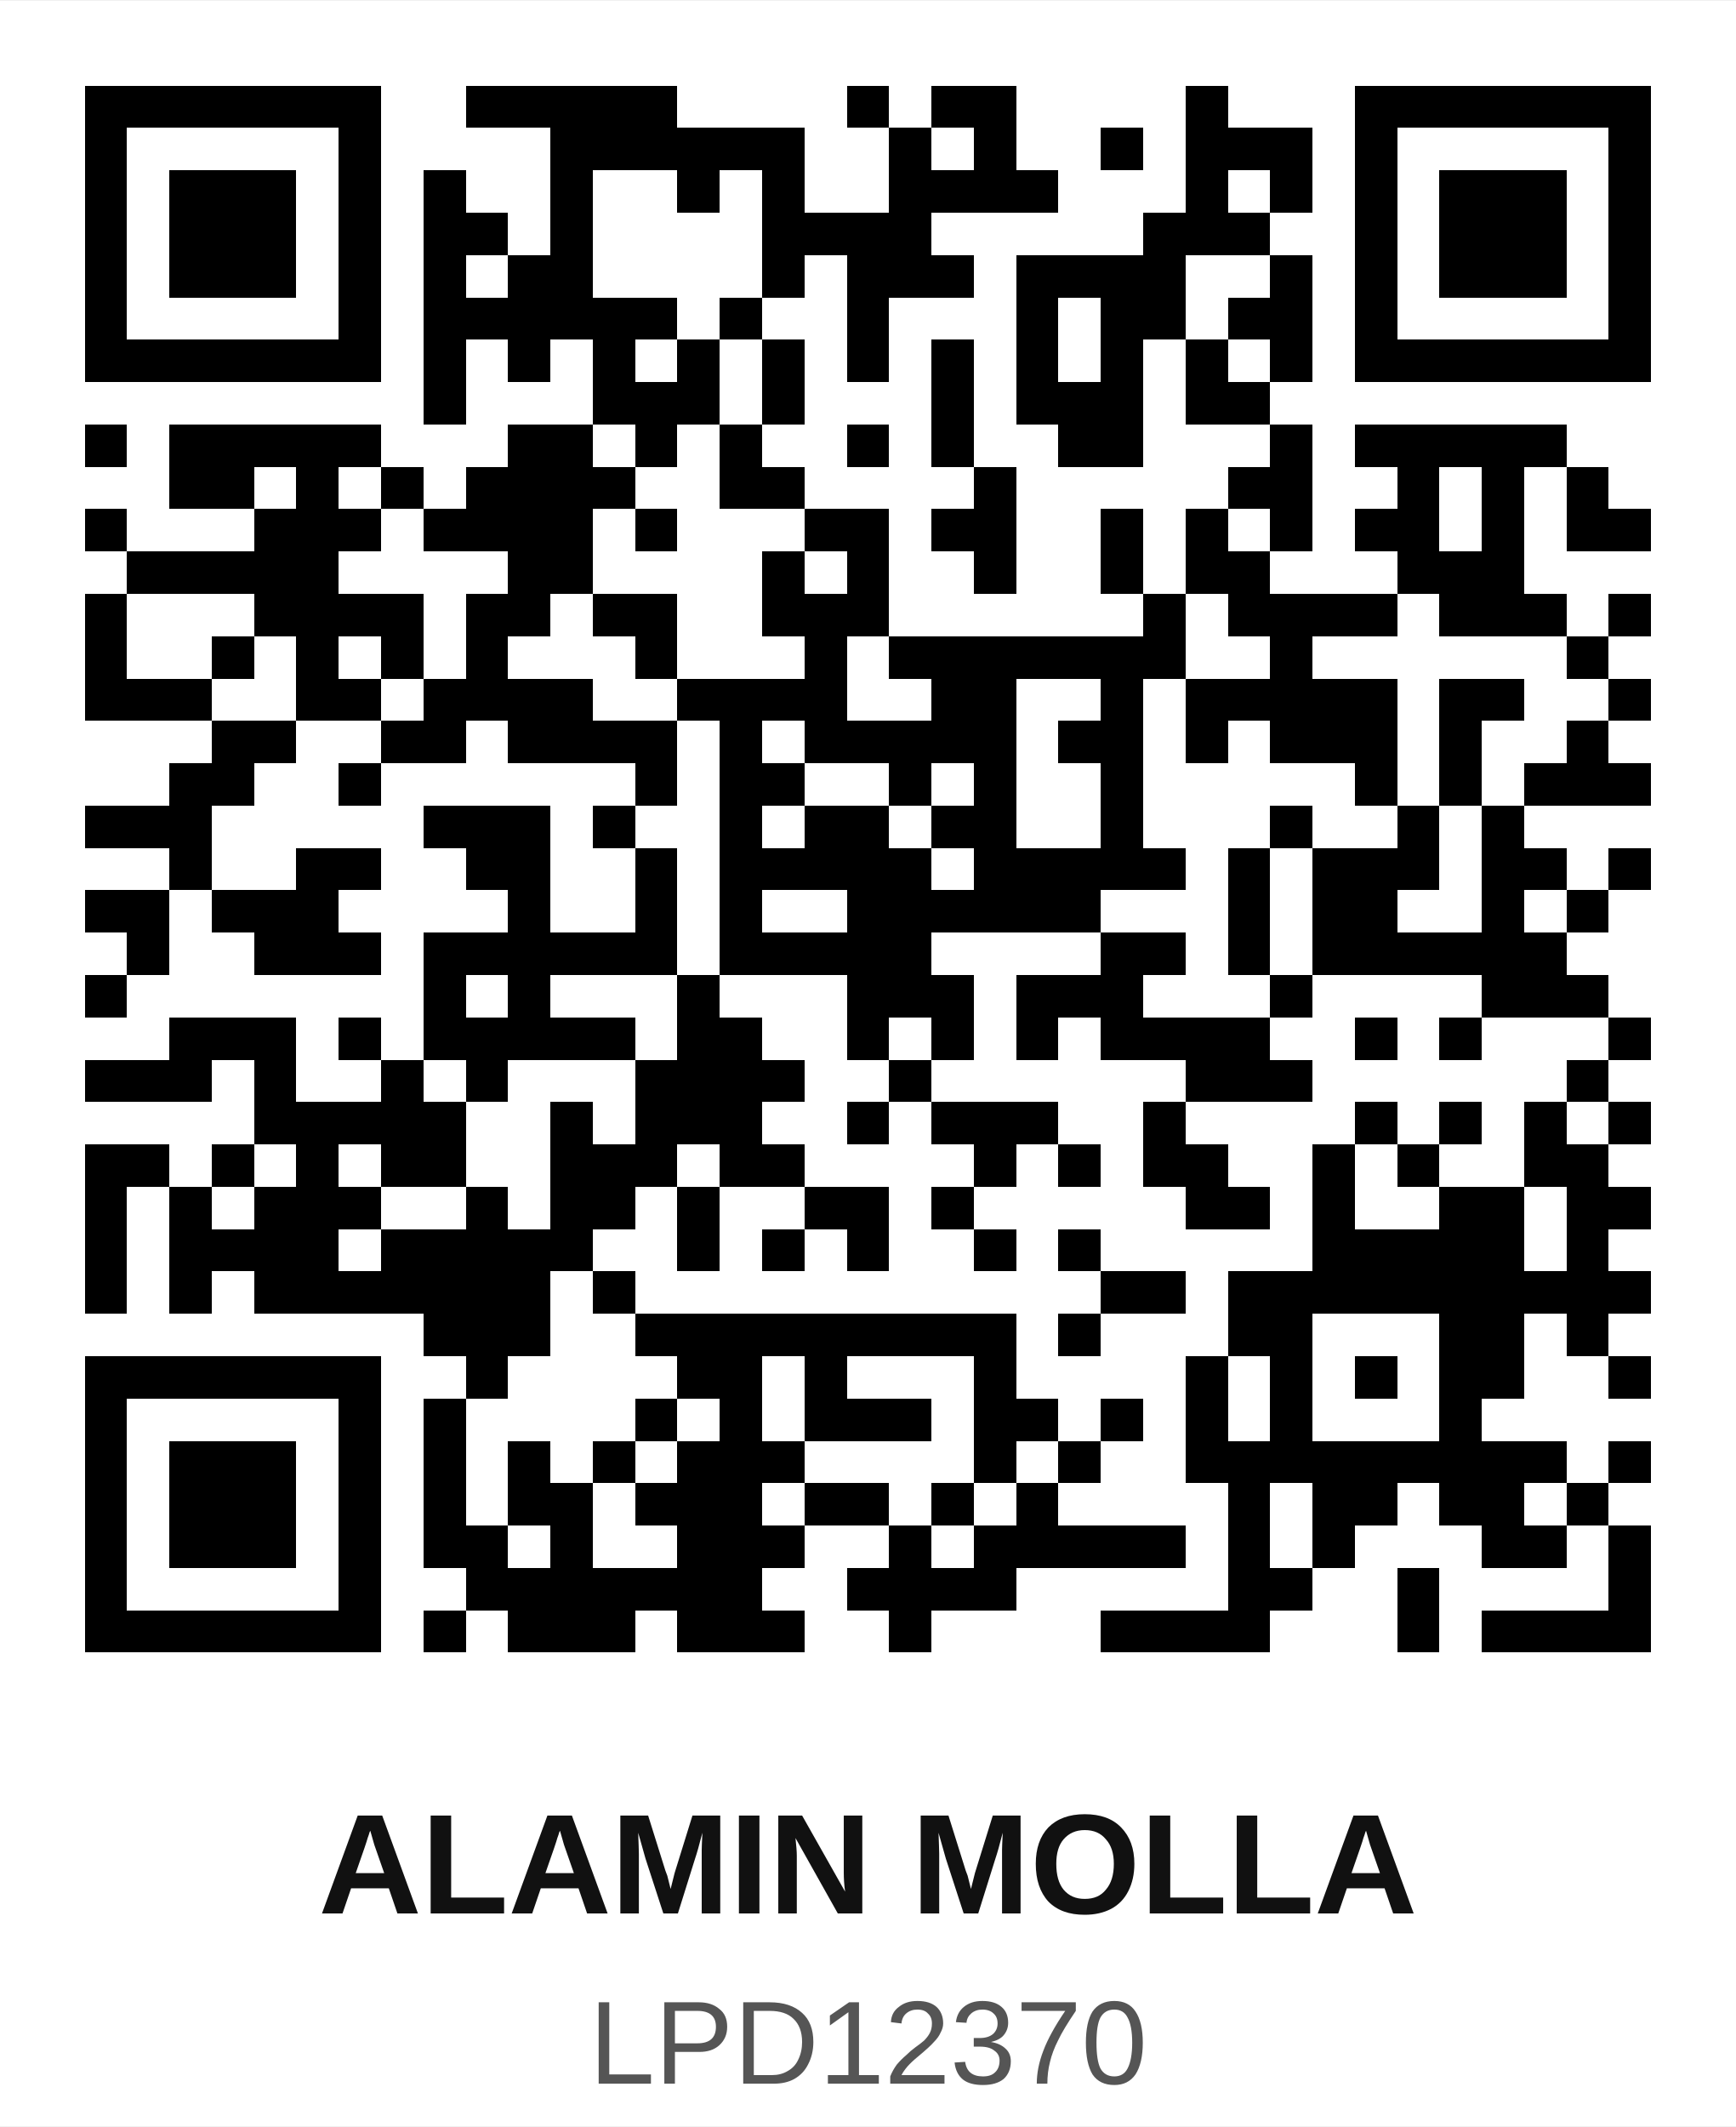
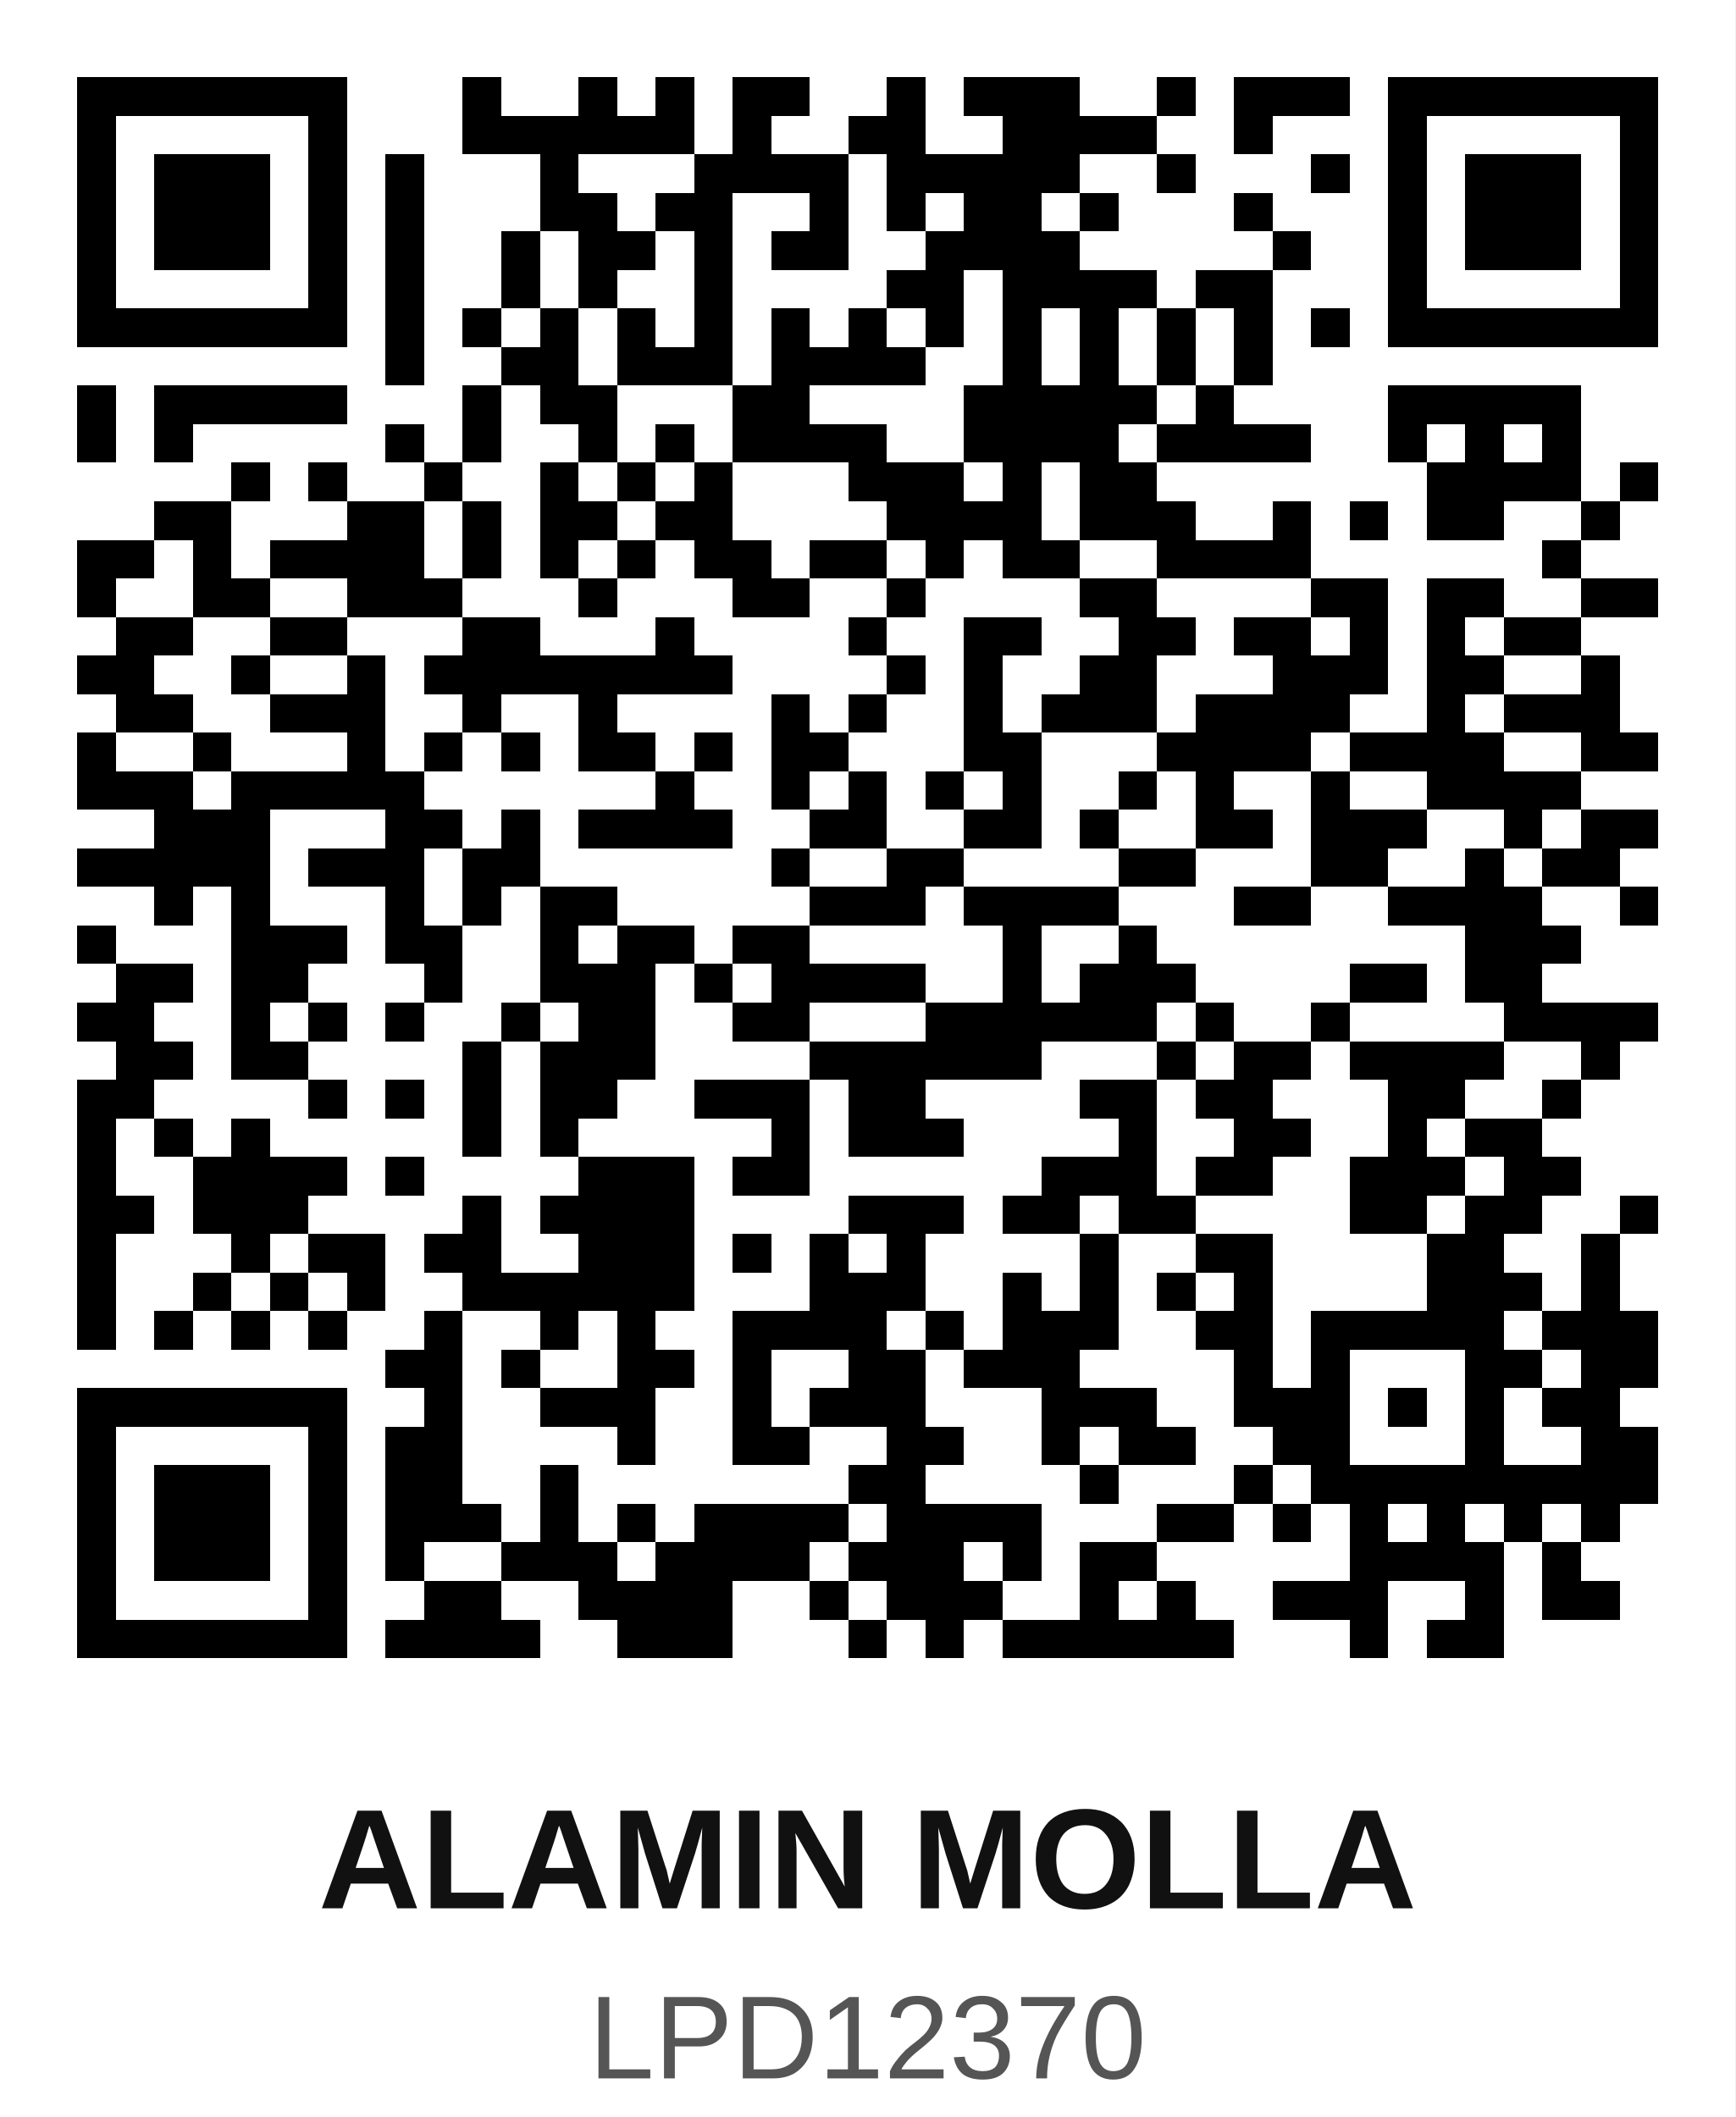
- <svg xmlns="http://www.w3.org/2000/svg" width="200" height="245" viewBox="0 0 41.00 50.18" shape-rendering="crispEdges">
-   <path fill="#ffffff" d="M0 0h41v41H0z" />
-   <path stroke="#000000" d="M2 2.5h7m2 0h5m4 0h1m1 0h2m4 0h1m3 0h7M2 3.5h1m5 0h1m4 0h6m2 0h1m1 0h1m2 0h1m1 0h3m1 0h1m5 0h1M2 4.5h1m1 0h3m1 0h1m1 0h1m2 0h1m2 0h1m1 0h1m2 0h4m3 0h1m1 0h1m1 0h1m1 0h3m1 0h1M2 5.5h1m1 0h3m1 0h1m1 0h2m1 0h1m4 0h4m5 0h3m2 0h1m1 0h3m1 0h1M2 6.5h1m1 0h3m1 0h1m1 0h1m1 0h2m4 0h1m1 0h3m1 0h4m2 0h1m1 0h1m1 0h3m1 0h1M2 7.5h1m5 0h1m1 0h6m1 0h1m2 0h1m3 0h1m1 0h2m1 0h2m1 0h1m5 0h1M2 8.5h7m1 0h1m1 0h1m1 0h1m1 0h1m1 0h1m1 0h1m1 0h1m1 0h1m1 0h1m1 0h1m1 0h1m1 0h7M10 9.5h1m3 0h3m1 0h1m3 0h1m1 0h3m1 0h2M2 10.5h1m1 0h5m3 0h2m1 0h1m1 0h1m2 0h1m1 0h1m2 0h2m3 0h1m1 0h5M4 11.5h2m1 0h1m1 0h1m1 0h4m2 0h2m4 0h1m5 0h2m2 0h1m1 0h1m1 0h1M2 12.5h1m3 0h3m1 0h4m1 0h1m3 0h2m1 0h2m2 0h1m1 0h1m1 0h1m1 0h2m1 0h1m1 0h2M3 13.5h5m4 0h2m4 0h1m1 0h1m2 0h1m2 0h1m1 0h2m3 0h3M2 14.5h1m3 0h4m1 0h2m1 0h2m2 0h3m6 0h1m1 0h4m1 0h3m1 0h1M2 15.5h1m2 0h1m1 0h1m1 0h1m1 0h1m3 0h1m3 0h1m1 0h7m2 0h1m6 0h1M2 16.5h3m2 0h2m1 0h4m2 0h4m2 0h2m2 0h1m1 0h5m1 0h2m2 0h1M5 17.5h2m2 0h2m1 0h4m1 0h1m1 0h5m1 0h2m1 0h1m1 0h3m1 0h1m2 0h1M4 18.5h2m2 0h1m6 0h1m1 0h2m2 0h1m1 0h1m2 0h1m5 0h1m1 0h1m1 0h3M2 19.5h3m5 0h3m1 0h1m2 0h1m1 0h2m1 0h2m2 0h1m3 0h1m2 0h1m1 0h1M4 20.5h1m2 0h2m2 0h2m2 0h1m1 0h5m1 0h5m1 0h1m1 0h3m1 0h2m1 0h1M2 21.5h2m1 0h3m4 0h1m2 0h1m1 0h1m2 0h6m3 0h1m1 0h2m2 0h1m1 0h1M3 22.5h1m2 0h3m1 0h6m1 0h5m4 0h2m1 0h1m1 0h6M2 23.5h1m7 0h1m1 0h1m3 0h1m3 0h3m1 0h3m3 0h1m4 0h3M4 24.5h3m1 0h1m1 0h5m1 0h2m2 0h1m1 0h1m1 0h1m1 0h4m2 0h1m1 0h1m3 0h1M2 25.5h3m1 0h1m2 0h1m1 0h1m3 0h4m2 0h1m6 0h3m6 0h1M6 26.5h5m2 0h1m1 0h3m2 0h1m1 0h3m2 0h1m4 0h1m1 0h1m1 0h1m1 0h1M2 27.5h2m1 0h1m1 0h1m1 0h2m2 0h3m1 0h2m4 0h1m1 0h1m1 0h2m2 0h1m1 0h1m2 0h2M2 28.5h1m1 0h1m1 0h3m2 0h1m1 0h2m1 0h1m2 0h2m1 0h1m5 0h2m1 0h1m2 0h2m1 0h2M2 29.5h1m1 0h4m1 0h5m2 0h1m1 0h1m1 0h1m2 0h1m1 0h1m5 0h5m1 0h1M2 30.5h1m1 0h1m1 0h7m1 0h1m11 0h2m1 0h10M10 31.5h3m2 0h9m1 0h1m3 0h2m3 0h2m1 0h1M2 32.5h7m2 0h1m4 0h2m1 0h1m3 0h1m4 0h1m1 0h1m1 0h1m1 0h2m2 0h1M2 33.5h1m5 0h1m1 0h1m4 0h1m1 0h1m1 0h3m1 0h2m1 0h1m1 0h1m1 0h1m3 0h1M2 34.5h1m1 0h3m1 0h1m1 0h1m1 0h1m1 0h1m1 0h3m4 0h1m1 0h1m2 0h9m1 0h1M2 35.5h1m1 0h3m1 0h1m1 0h1m1 0h2m1 0h3m1 0h2m1 0h1m1 0h1m4 0h1m1 0h2m1 0h2m1 0h1M2 36.5h1m1 0h3m1 0h1m1 0h2m1 0h1m2 0h3m2 0h1m1 0h5m1 0h1m1 0h1m3 0h2m1 0h1M2 37.5h1m5 0h1m2 0h7m2 0h4m5 0h2m2 0h1m4 0h1M2 38.5h7m1 0h1m1 0h3m1 0h3m2 0h1m4 0h4m3 0h1m1 0h4" />
-   <rect x="0" y="41.00" width="41.00" height="9.18" fill="#ffffff" />
-   <text x="20.50" y="45.16" text-anchor="middle" font-family="Arial,Helvetica,sans-serif" font-size="3.36" font-weight="bold" fill="#111111">ALAMIN MOLLA</text>
-   <text x="20.50" y="49.18" text-anchor="middle" font-family="Arial,Helvetica,sans-serif" font-size="2.79" font-weight="normal" fill="#555555">LPD12370</text>
+ <svg xmlns="http://www.w3.org/2000/svg" width="200" height="244" viewBox="0 0 45.00 54.90" shape-rendering="crispEdges">
+   <path fill="#ffffff" d="M0 0h45v45H0z" />
+   <path stroke="#000000" d="M2 2.5h7m3 0h1m2 0h1m1 0h1m1 0h2m2 0h1m1 0h3m2 0h1m1 0h3m1 0h7M2 3.5h1m5 0h1m3 0h6m1 0h1m2 0h2m2 0h4m2 0h1m3 0h1m5 0h1M2 4.5h1m1 0h3m1 0h1m1 0h1m3 0h1m3 0h4m1 0h5m2 0h1m3 0h1m1 0h1m1 0h3m1 0h1M2 5.5h1m1 0h3m1 0h1m1 0h1m3 0h2m1 0h2m2 0h1m1 0h1m1 0h2m1 0h1m3 0h1m3 0h1m1 0h3m1 0h1M2 6.5h1m1 0h3m1 0h1m1 0h1m2 0h1m1 0h2m1 0h1m1 0h2m2 0h4m5 0h1m2 0h1m1 0h3m1 0h1M2 7.5h1m5 0h1m1 0h1m2 0h1m1 0h1m2 0h1m4 0h2m1 0h4m1 0h2m3 0h1m5 0h1M2 8.5h7m1 0h1m1 0h1m1 0h1m1 0h1m1 0h1m1 0h1m1 0h1m1 0h1m1 0h1m1 0h1m1 0h1m1 0h1m1 0h1m1 0h7M10 9.5h1m2 0h2m1 0h3m1 0h4m2 0h1m1 0h1m1 0h1m1 0h1M2 10.5h1m1 0h5m3 0h1m1 0h2m3 0h2m4 0h5m1 0h1m4 0h5M2 11.5h1m1 0h1m5 0h1m1 0h1m2 0h1m1 0h1m1 0h4m2 0h4m1 0h4m2 0h1m1 0h1m1 0h1M6 12.5h1m1 0h1m2 0h1m2 0h1m1 0h1m1 0h1m3 0h3m1 0h1m1 0h2m7 0h4m1 0h1M4 13.5h2m3 0h2m1 0h1m1 0h2m1 0h2m4 0h4m1 0h3m2 0h1m1 0h1m1 0h2m2 0h1M2 14.5h2m1 0h1m1 0h4m1 0h1m1 0h1m1 0h1m1 0h2m1 0h2m1 0h1m1 0h2m2 0h4m6 0h1M2 15.5h1m2 0h2m2 0h3m3 0h1m3 0h2m2 0h1m4 0h2m4 0h2m1 0h2m2 0h2M3 16.5h2m2 0h2m3 0h2m3 0h1m4 0h1m2 0h2m2 0h2m1 0h2m1 0h1m1 0h1m1 0h2M2 17.5h2m2 0h1m2 0h1m1 0h8m4 0h1m1 0h1m2 0h2m3 0h3m1 0h2m2 0h1M3 18.5h2m2 0h3m2 0h1m2 0h1m4 0h1m1 0h1m2 0h1m1 0h3m1 0h4m2 0h1m1 0h3M2 19.5h1m2 0h1m3 0h1m1 0h1m1 0h1m1 0h2m1 0h1m1 0h2m3 0h2m3 0h4m1 0h4m2 0h2M2 20.5h3m1 0h5m6 0h1m2 0h1m1 0h1m1 0h1m1 0h1m2 0h1m1 0h1m2 0h1m2 0h4M4 21.5h3m3 0h2m1 0h1m1 0h4m2 0h2m2 0h2m1 0h1m2 0h2m1 0h3m2 0h1m1 0h2M2 22.5h5m1 0h3m1 0h2m6 0h1m2 0h2m4 0h2m3 0h2m2 0h1m1 0h2M4 23.5h1m1 0h1m3 0h1m1 0h1m1 0h2m5 0h3m1 0h4m3 0h2m2 0h4m2 0h1M2 24.5h1m3 0h3m1 0h2m2 0h1m1 0h2m1 0h2m5 0h1m2 0h1m8 0h3M3 25.5h2m1 0h2m3 0h1m2 0h3m1 0h1m1 0h4m2 0h1m1 0h3m4 0h2m1 0h2M2 26.5h2m2 0h1m1 0h1m1 0h1m2 0h1m1 0h2m2 0h2m3 0h6m1 0h1m2 0h1m4 0h4M3 27.5h2m1 0h2m4 0h1m1 0h3m4 0h6m3 0h1m1 0h2m1 0h4m2 0h1M2 28.5h2m4 0h1m1 0h1m1 0h1m1 0h2m2 0h3m1 0h2m4 0h2m1 0h2m3 0h2m2 0h1M2 29.5h1m1 0h1m1 0h1m5 0h1m1 0h1m5 0h1m1 0h3m4 0h1m2 0h2m2 0h1m1 0h2M2 30.5h1m2 0h4m1 0h1m4 0h3m1 0h2m6 0h3m1 0h2m2 0h3m1 0h2M2 31.5h2m1 0h3m4 0h1m1 0h4m4 0h3m1 0h2m1 0h2m4 0h2m1 0h2m2 0h1M2 32.5h1m3 0h1m1 0h2m1 0h2m2 0h3m1 0h1m1 0h1m1 0h1m4 0h1m2 0h2m4 0h2m2 0h1M2 33.5h1m2 0h1m1 0h1m1 0h1m2 0h6m3 0h3m2 0h1m1 0h1m1 0h1m1 0h1m4 0h3m1 0h1M2 34.5h1m1 0h1m1 0h1m1 0h1m2 0h1m2 0h1m1 0h1m2 0h4m1 0h1m1 0h3m2 0h2m1 0h5m1 0h3M10 35.5h2m1 0h1m2 0h2m1 0h1m2 0h2m1 0h3m4 0h1m1 0h1m3 0h2m1 0h2M2 36.5h7m2 0h1m2 0h3m2 0h1m1 0h3m3 0h3m2 0h3m1 0h1m1 0h1m1 0h2M2 37.5h1m5 0h1m1 0h2m4 0h1m2 0h2m2 0h2m2 0h1m1 0h2m2 0h2m3 0h1m2 0h2M2 38.5h1m1 0h3m1 0h1m1 0h2m2 0h1m7 0h2m4 0h1m3 0h1m1 0h9M2 39.5h1m1 0h3m1 0h1m1 0h3m1 0h1m1 0h1m1 0h4m1 0h4m3 0h2m1 0h1m1 0h1m1 0h1m1 0h1m1 0h1M2 40.5h1m1 0h3m1 0h1m1 0h1m2 0h3m1 0h4m1 0h3m1 0h1m1 0h2m5 0h4m1 0h1M2 41.5h1m5 0h1m2 0h2m2 0h4m2 0h1m1 0h3m2 0h1m1 0h1m2 0h3m2 0h1m1 0h2M2 42.5h7m1 0h4m2 0h3m3 0h1m1 0h1m1 0h6m3 0h1m1 0h2" />
+   <rect x="0" y="45.00" width="45.00" height="9.90" fill="#ffffff" />
+   <text x="22.50" y="49.49" text-anchor="middle" font-family="Arial,Helvetica,sans-serif" font-size="3.69" font-weight="bold" fill="#111111">ALAMIN MOLLA</text>
+   <text x="22.50" y="53.90" text-anchor="middle" font-family="Arial,Helvetica,sans-serif" font-size="3.06" font-weight="normal" fill="#555555">LPD12370</text>
</svg>
